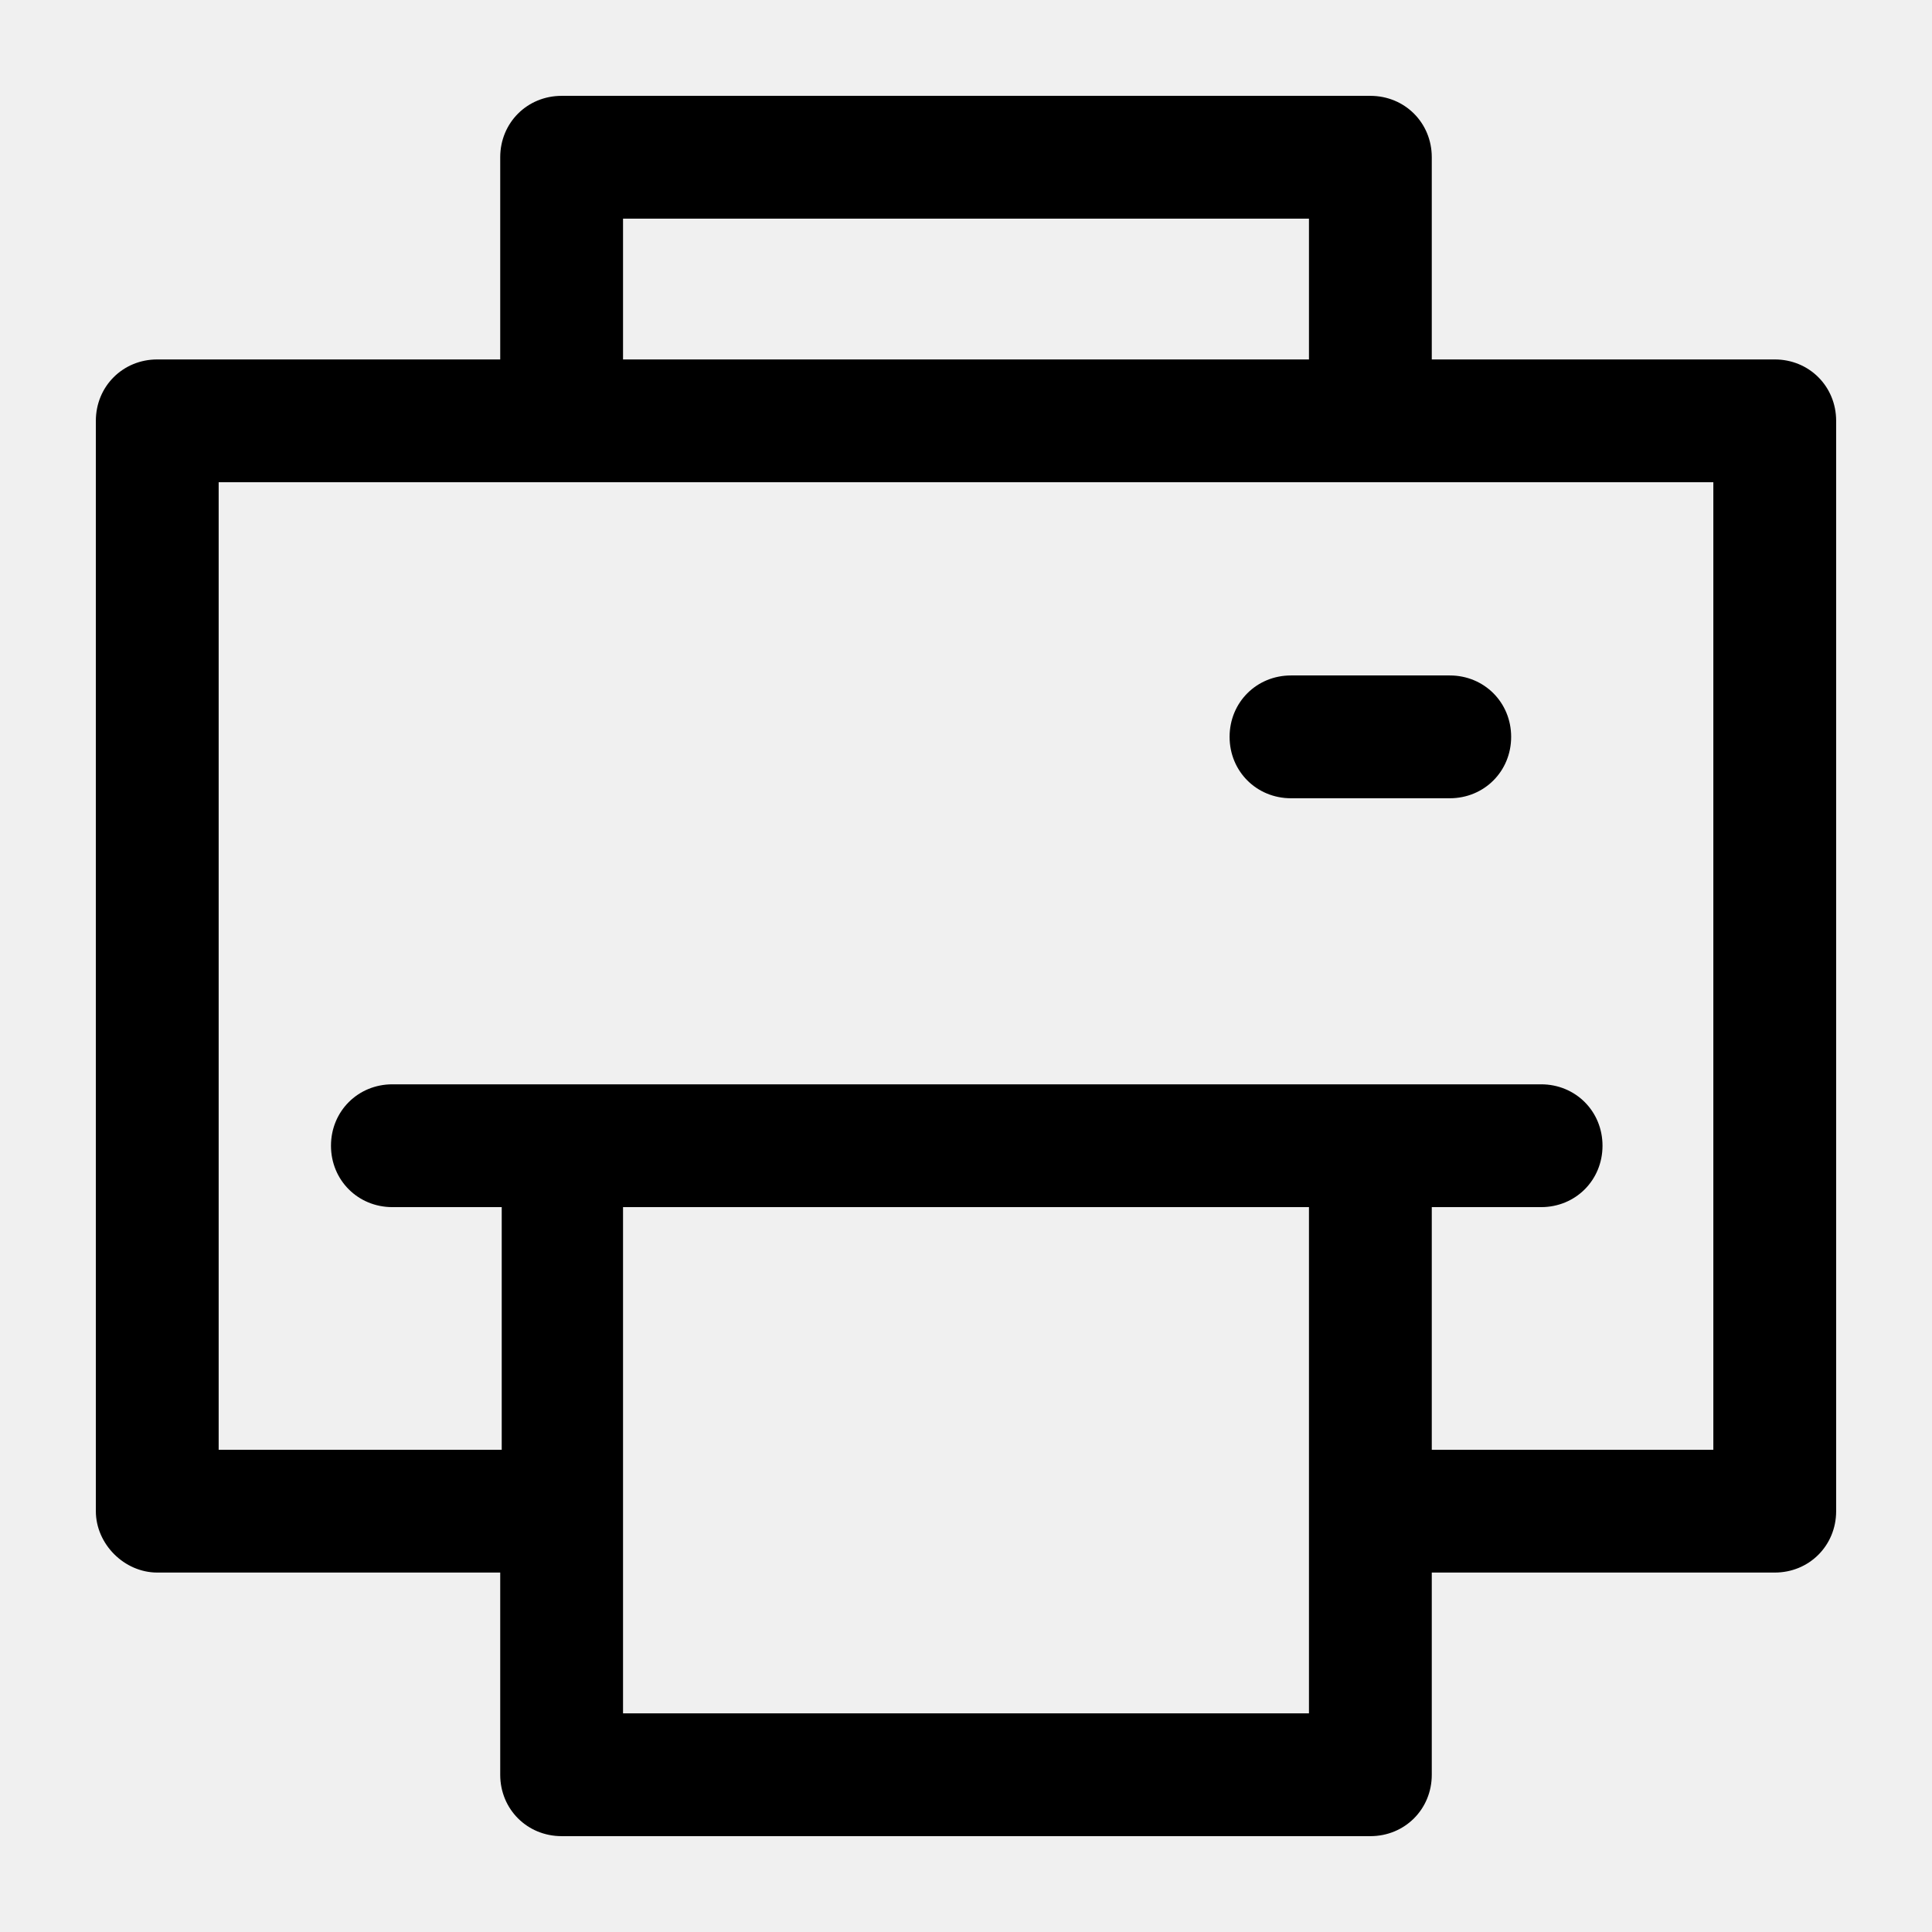
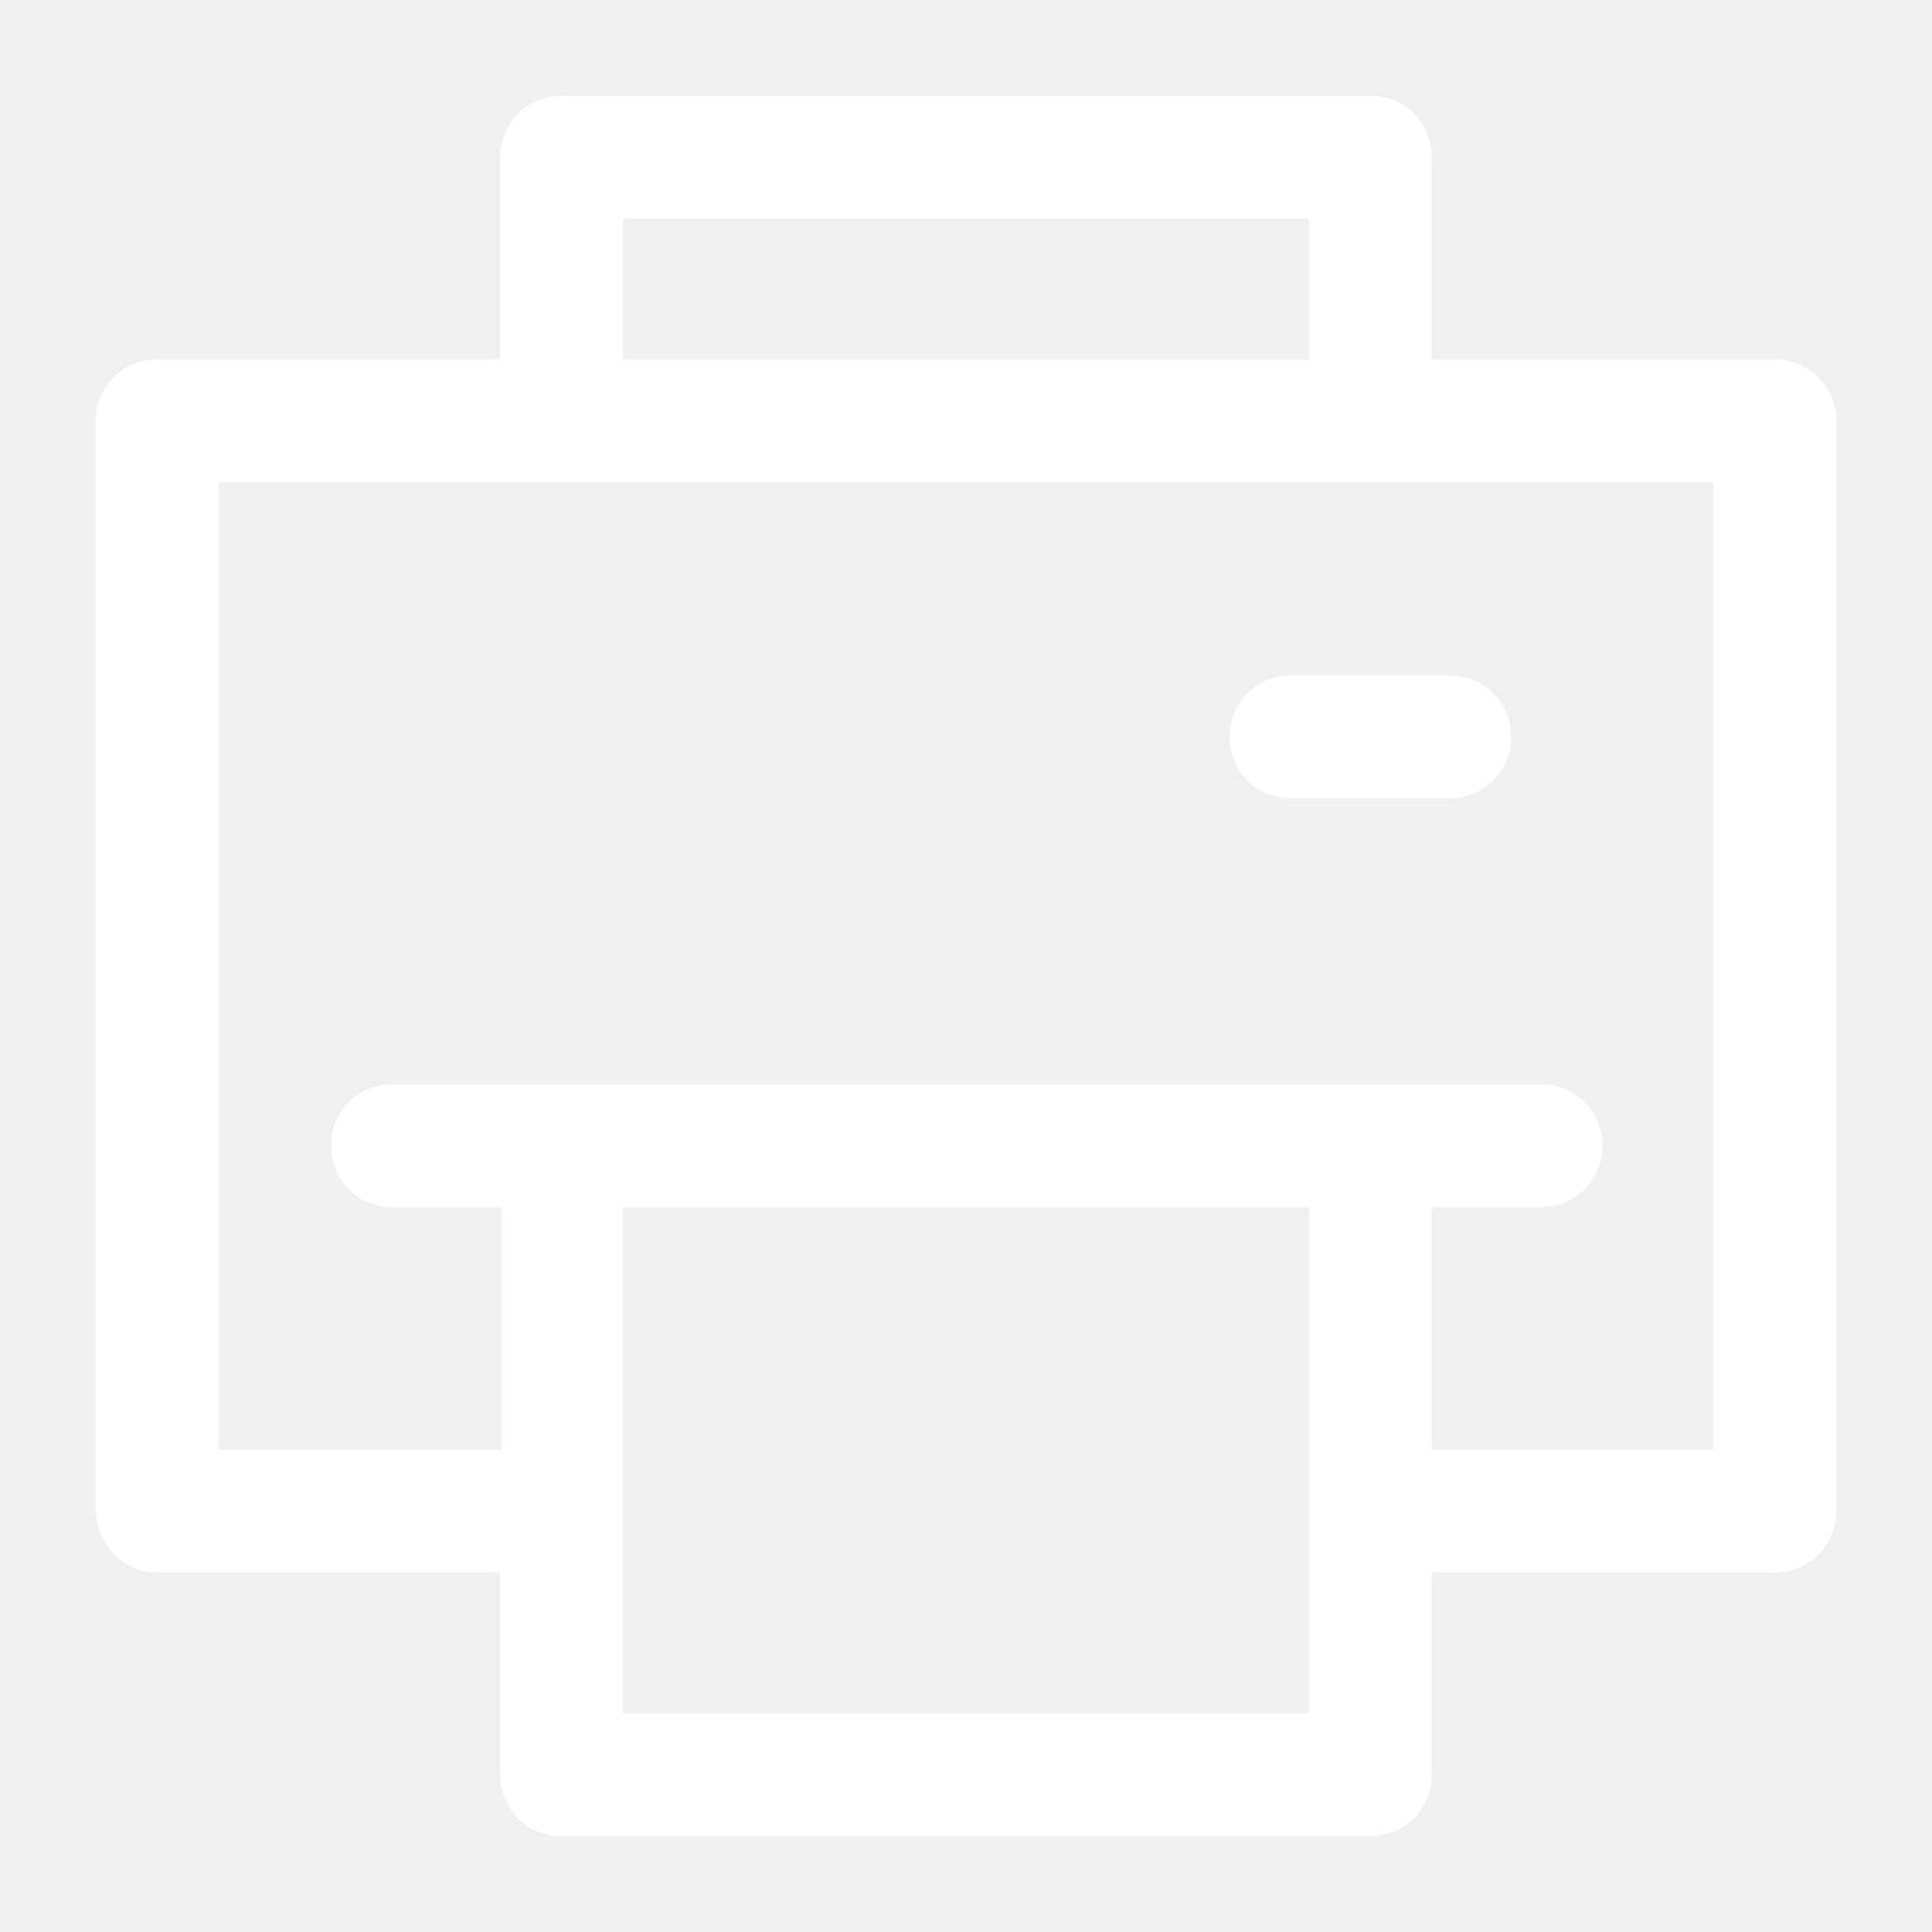
- <svg xmlns="http://www.w3.org/2000/svg" version="1.1" viewBox="0 0 129 129" enable-background="new 0 0 129 129">
+ <svg xmlns="http://www.w3.org/2000/svg" version="1.1" viewBox="0 0 129 129" fill="#FFFFFF" enable-background="new 0 0 129 129">
  <g>
    <g>
      <path d="m10.5,105h22.9v13.5c0,2.3 1.8,4.1 4.1,4.1h54c2.3,0 4.1-1.8 4.1-4.1v-13.5h22.9c2.3,0 4.1-1.8 4.1-4.1v-72.8c0-2.3-1.8-4.1-4.1-4.1h-22.9v-13.5c0-2.3-1.8-4.1-4.1-4.1h-54c-2.3,0-4.1,1.8-4.1,4.1v13.5h-22.9c-2.3,0-4.1,1.8-4.1,4.1v72.8c0,2.2 1.9,4.1 4.1,4.1zm76.9,9.4h-45.8v-33.8h45.8v33.8zm-45.8-99.8h45.8v9.4h-45.8v-9.4zm-27,17.6h22.9 54 22.9v64.6h-18.8v-16.2h7.3c2.3,0 4.1-1.8 4.1-4.1s-1.8-4.1-4.1-4.1h-11.4-54-11.3c-2.3,0-4.1,1.8-4.1,4.1s1.8,4.1 4.1,4.1h7.3v16.2h-18.9v-64.6z" />
      <path d="m86.2,53.3h10.6c2.3,0 4.1-1.8 4.1-4.1s-1.8-4.1-4.1-4.1h-10.6c-2.3,0-4.1,1.8-4.1,4.1s1.8,4.1 4.1,4.1z" />
    </g>
  </g>
</svg>
